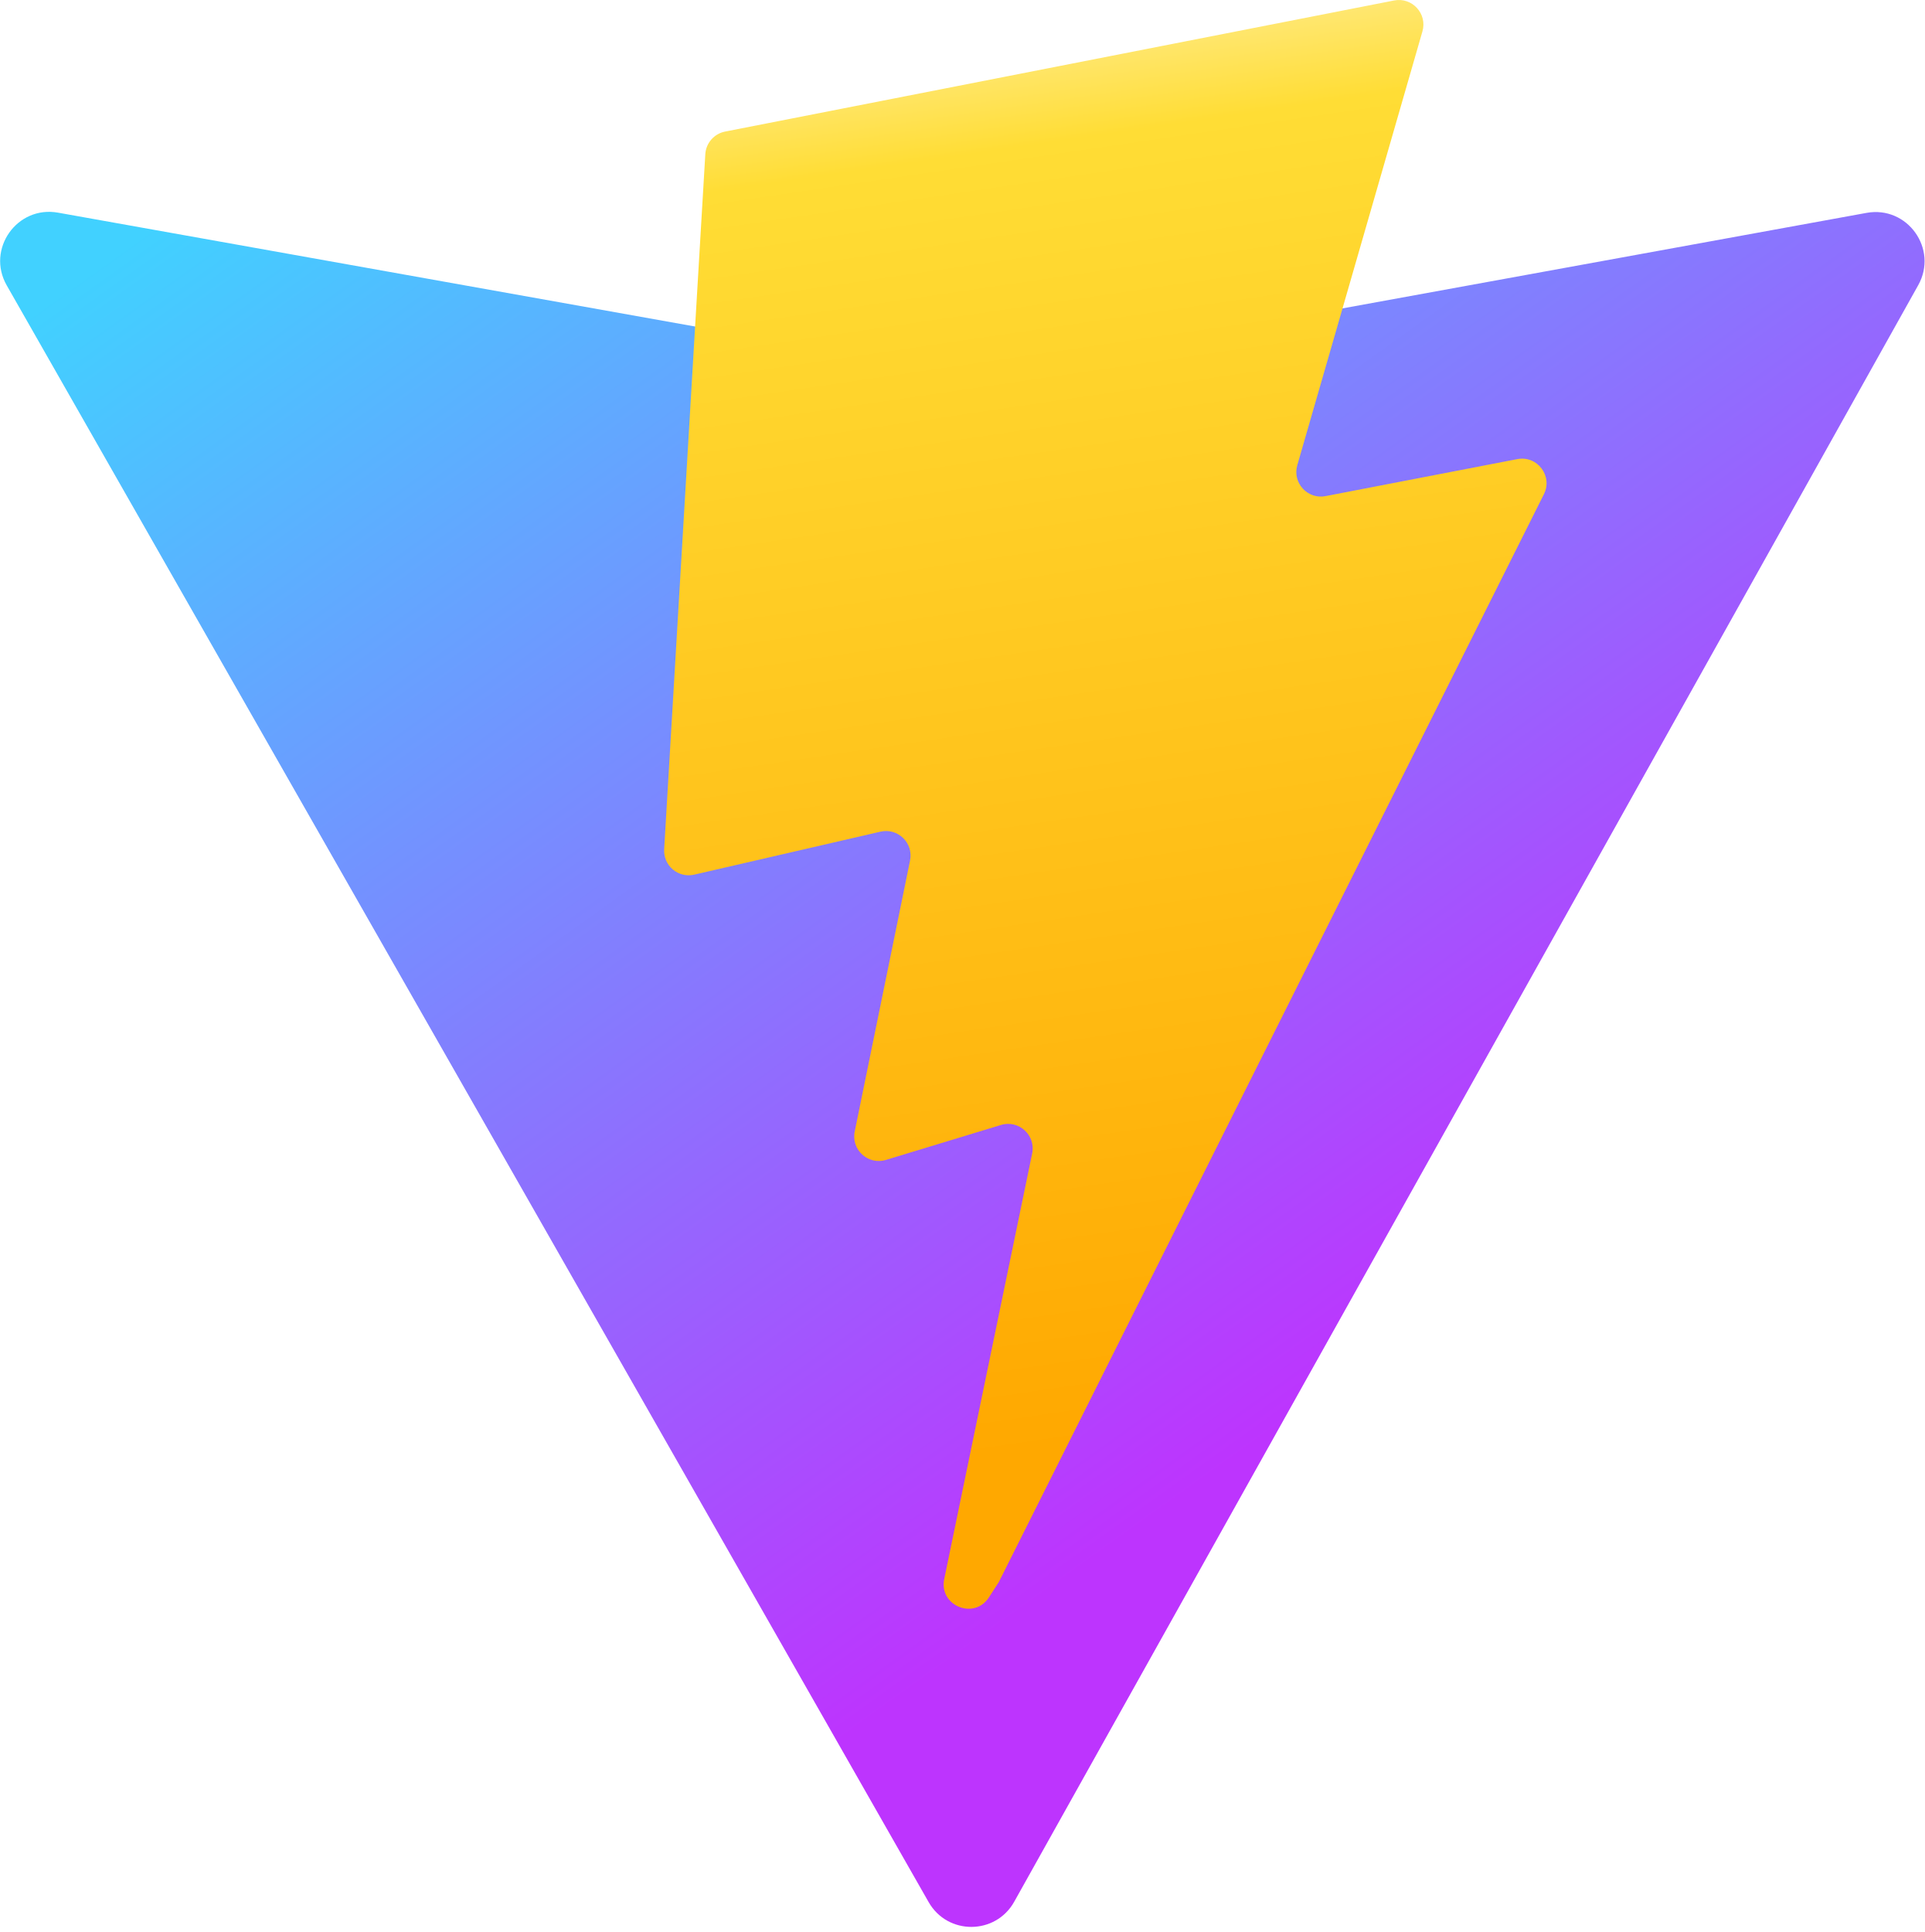
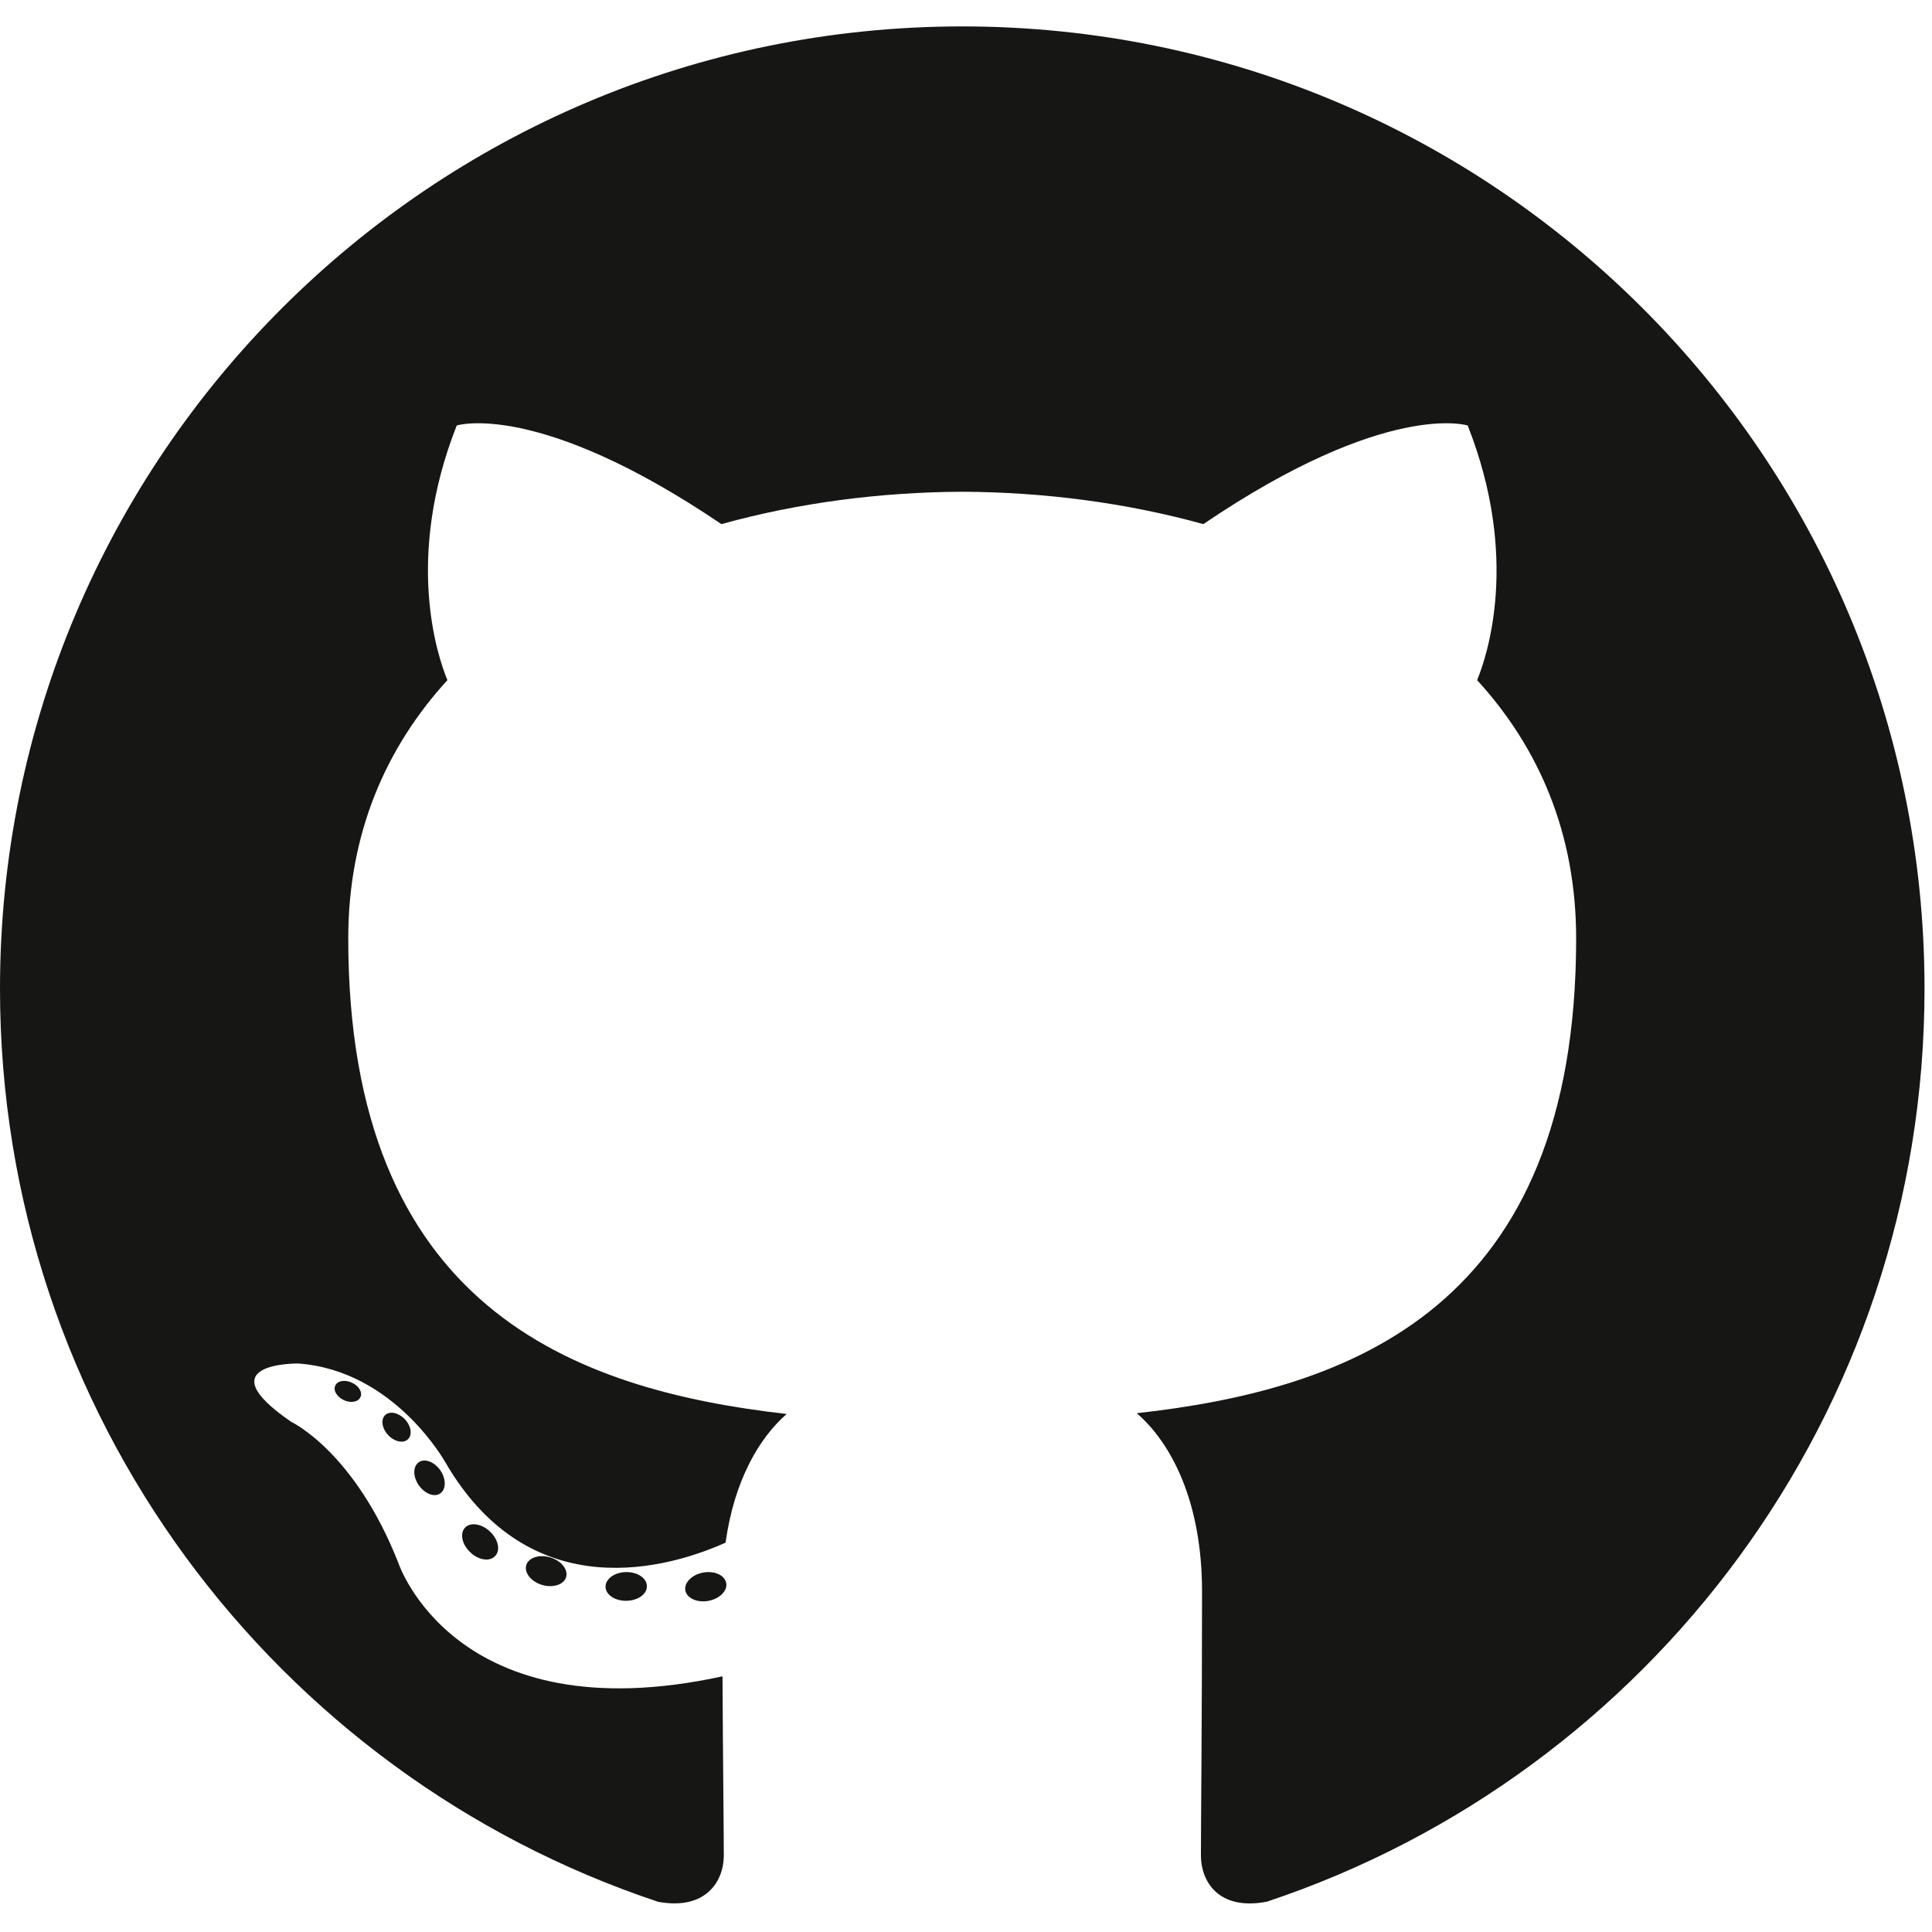
- <svg xmlns="http://www.w3.org/2000/svg" aria-hidden="true" role="img" class="iconify iconify--logos" width="31.88" height="32" preserveAspectRatio="xMidYMid meet" viewBox="0 0 256 257">
-   <defs>
-     <linearGradient id="IconifyId1813088fe1fbc01fb466" x1="-.828%" x2="57.636%" y1="7.652%" y2="78.411%">
-       <stop offset="0%" stop-color="#41D1FF" />
-       <stop offset="100%" stop-color="#BD34FE" />
-     </linearGradient>
-     <linearGradient id="IconifyId1813088fe1fbc01fb467" x1="43.376%" x2="50.316%" y1="2.242%" y2="89.03%">
-       <stop offset="0%" stop-color="#FFEA83" />
-       <stop offset="8.333%" stop-color="#FFDD35" />
-       <stop offset="100%" stop-color="#FFA800" />
-     </linearGradient>
-   </defs>
-   <path fill="url(#IconifyId1813088fe1fbc01fb466)" d="M255.153 37.938L134.897 252.976c-2.483 4.44-8.862 4.466-11.382.048L.875 37.958c-2.746-4.814 1.371-10.646 6.827-9.67l120.385 21.517a6.537 6.537 0 0 0 2.322-.004l117.867-21.483c5.438-.991 9.574 4.796 6.877 9.62Z" />
-   <path fill="url(#IconifyId1813088fe1fbc01fb467)" d="M185.432.063L96.44 17.501a3.268 3.268 0 0 0-2.634 3.014l-5.474 92.456a3.268 3.268 0 0 0 3.997 3.378l24.777-5.718c2.318-.535 4.413 1.507 3.936 3.838l-7.361 36.047c-.495 2.426 1.782 4.5 4.151 3.78l15.304-4.649c2.372-.72 4.652 1.36 4.15 3.788l-11.698 56.621c-.732 3.542 3.979 5.473 5.943 2.437l1.313-2.028l72.516-144.72c1.215-2.423-.88-5.186-3.54-4.672l-25.505 4.922c-2.396.462-4.435-1.77-3.759-4.114l16.646-57.705c.677-2.35-1.37-4.583-3.769-4.113Z" />
+ <svg xmlns="http://www.w3.org/2000/svg" width="800px" height="800px" viewBox="0 -3.5 256 256" preserveAspectRatio="xMinYMin meet">
+   <g fill="#161614">
+     <path d="M127.505 0C57.095 0 0 57.085 0 127.505c0 56.336 36.534 104.13 87.196 120.99 6.372 1.18 8.712-2.766 8.712-6.134 0-3.04-.119-13.085-.173-23.739-35.473 7.713-42.958-15.044-42.958-15.044-5.8-14.738-14.157-18.656-14.157-18.656-11.568-7.914.872-7.752.872-7.752 12.804.9 19.546 13.14 19.546 13.14 11.372 19.493 29.828 13.857 37.104 10.6 1.144-8.242 4.449-13.866 8.095-17.05-28.32-3.225-58.092-14.158-58.092-63.014 0-13.92 4.981-25.295 13.138-34.224-1.324-3.212-5.688-16.18 1.235-33.743 0 0 10.707-3.427 35.073 13.07 10.17-2.826 21.078-4.242 31.914-4.29 10.836.048 21.752 1.464 31.942 4.29 24.337-16.497 35.029-13.07 35.029-13.07 6.94 17.563 2.574 30.531 1.25 33.743 8.175 8.929 13.122 20.303 13.122 34.224 0 48.972-29.828 59.756-58.22 62.912 4.573 3.957 8.648 11.717 8.648 23.612 0 17.06-.148 30.791-.148 34.991 0 3.393 2.295 7.369 8.759 6.117 50.634-16.879 87.122-64.656 87.122-120.973C255.009 57.085 197.922 0 127.505 0" />
+     <path d="M47.755 181.634c-.28.633-1.278.823-2.185.389-.925-.416-1.445-1.28-1.145-1.916.275-.652 1.273-.834 2.196-.396.927.415 1.455 1.287 1.134 1.923M54.027 187.23c-.608.564-1.797.302-2.604-.589-.834-.889-.99-2.077-.373-2.65.627-.563 1.78-.3 2.616.59.834.899.996 2.08.36 2.65M58.33 194.39c-.782.543-2.06.034-2.849-1.1-.781-1.133-.781-2.493.017-3.038.792-.545 2.05-.055 2.85 1.07.78 1.153.78 2.513-.019 3.069M65.606 202.683c-.699.77-2.187.564-3.277-.488-1.114-1.028-1.425-2.487-.724-3.258.707-.772 2.204-.555 3.302.488 1.107 1.026 1.445 2.496.7 3.258M75.01 205.483c-.307.998-1.741 1.452-3.185 1.028-1.442-.437-2.386-1.607-2.095-2.616.3-1.005 1.74-1.478 3.195-1.024 1.44.435 2.386 1.596 2.086 2.612M85.714 206.67c.036 1.052-1.189 1.924-2.705 1.943-1.525.033-2.758-.818-2.774-1.852 0-1.062 1.197-1.926 2.721-1.951 1.516-.03 2.758.815 2.758 1.86M96.228 206.267c.182 1.026-.872 2.08-2.377 2.36-1.48.27-2.85-.363-3.039-1.38-.184-1.052.89-2.105 2.367-2.378 1.508-.262 2.857.355 3.049 1.398" />
+   </g>
</svg>
